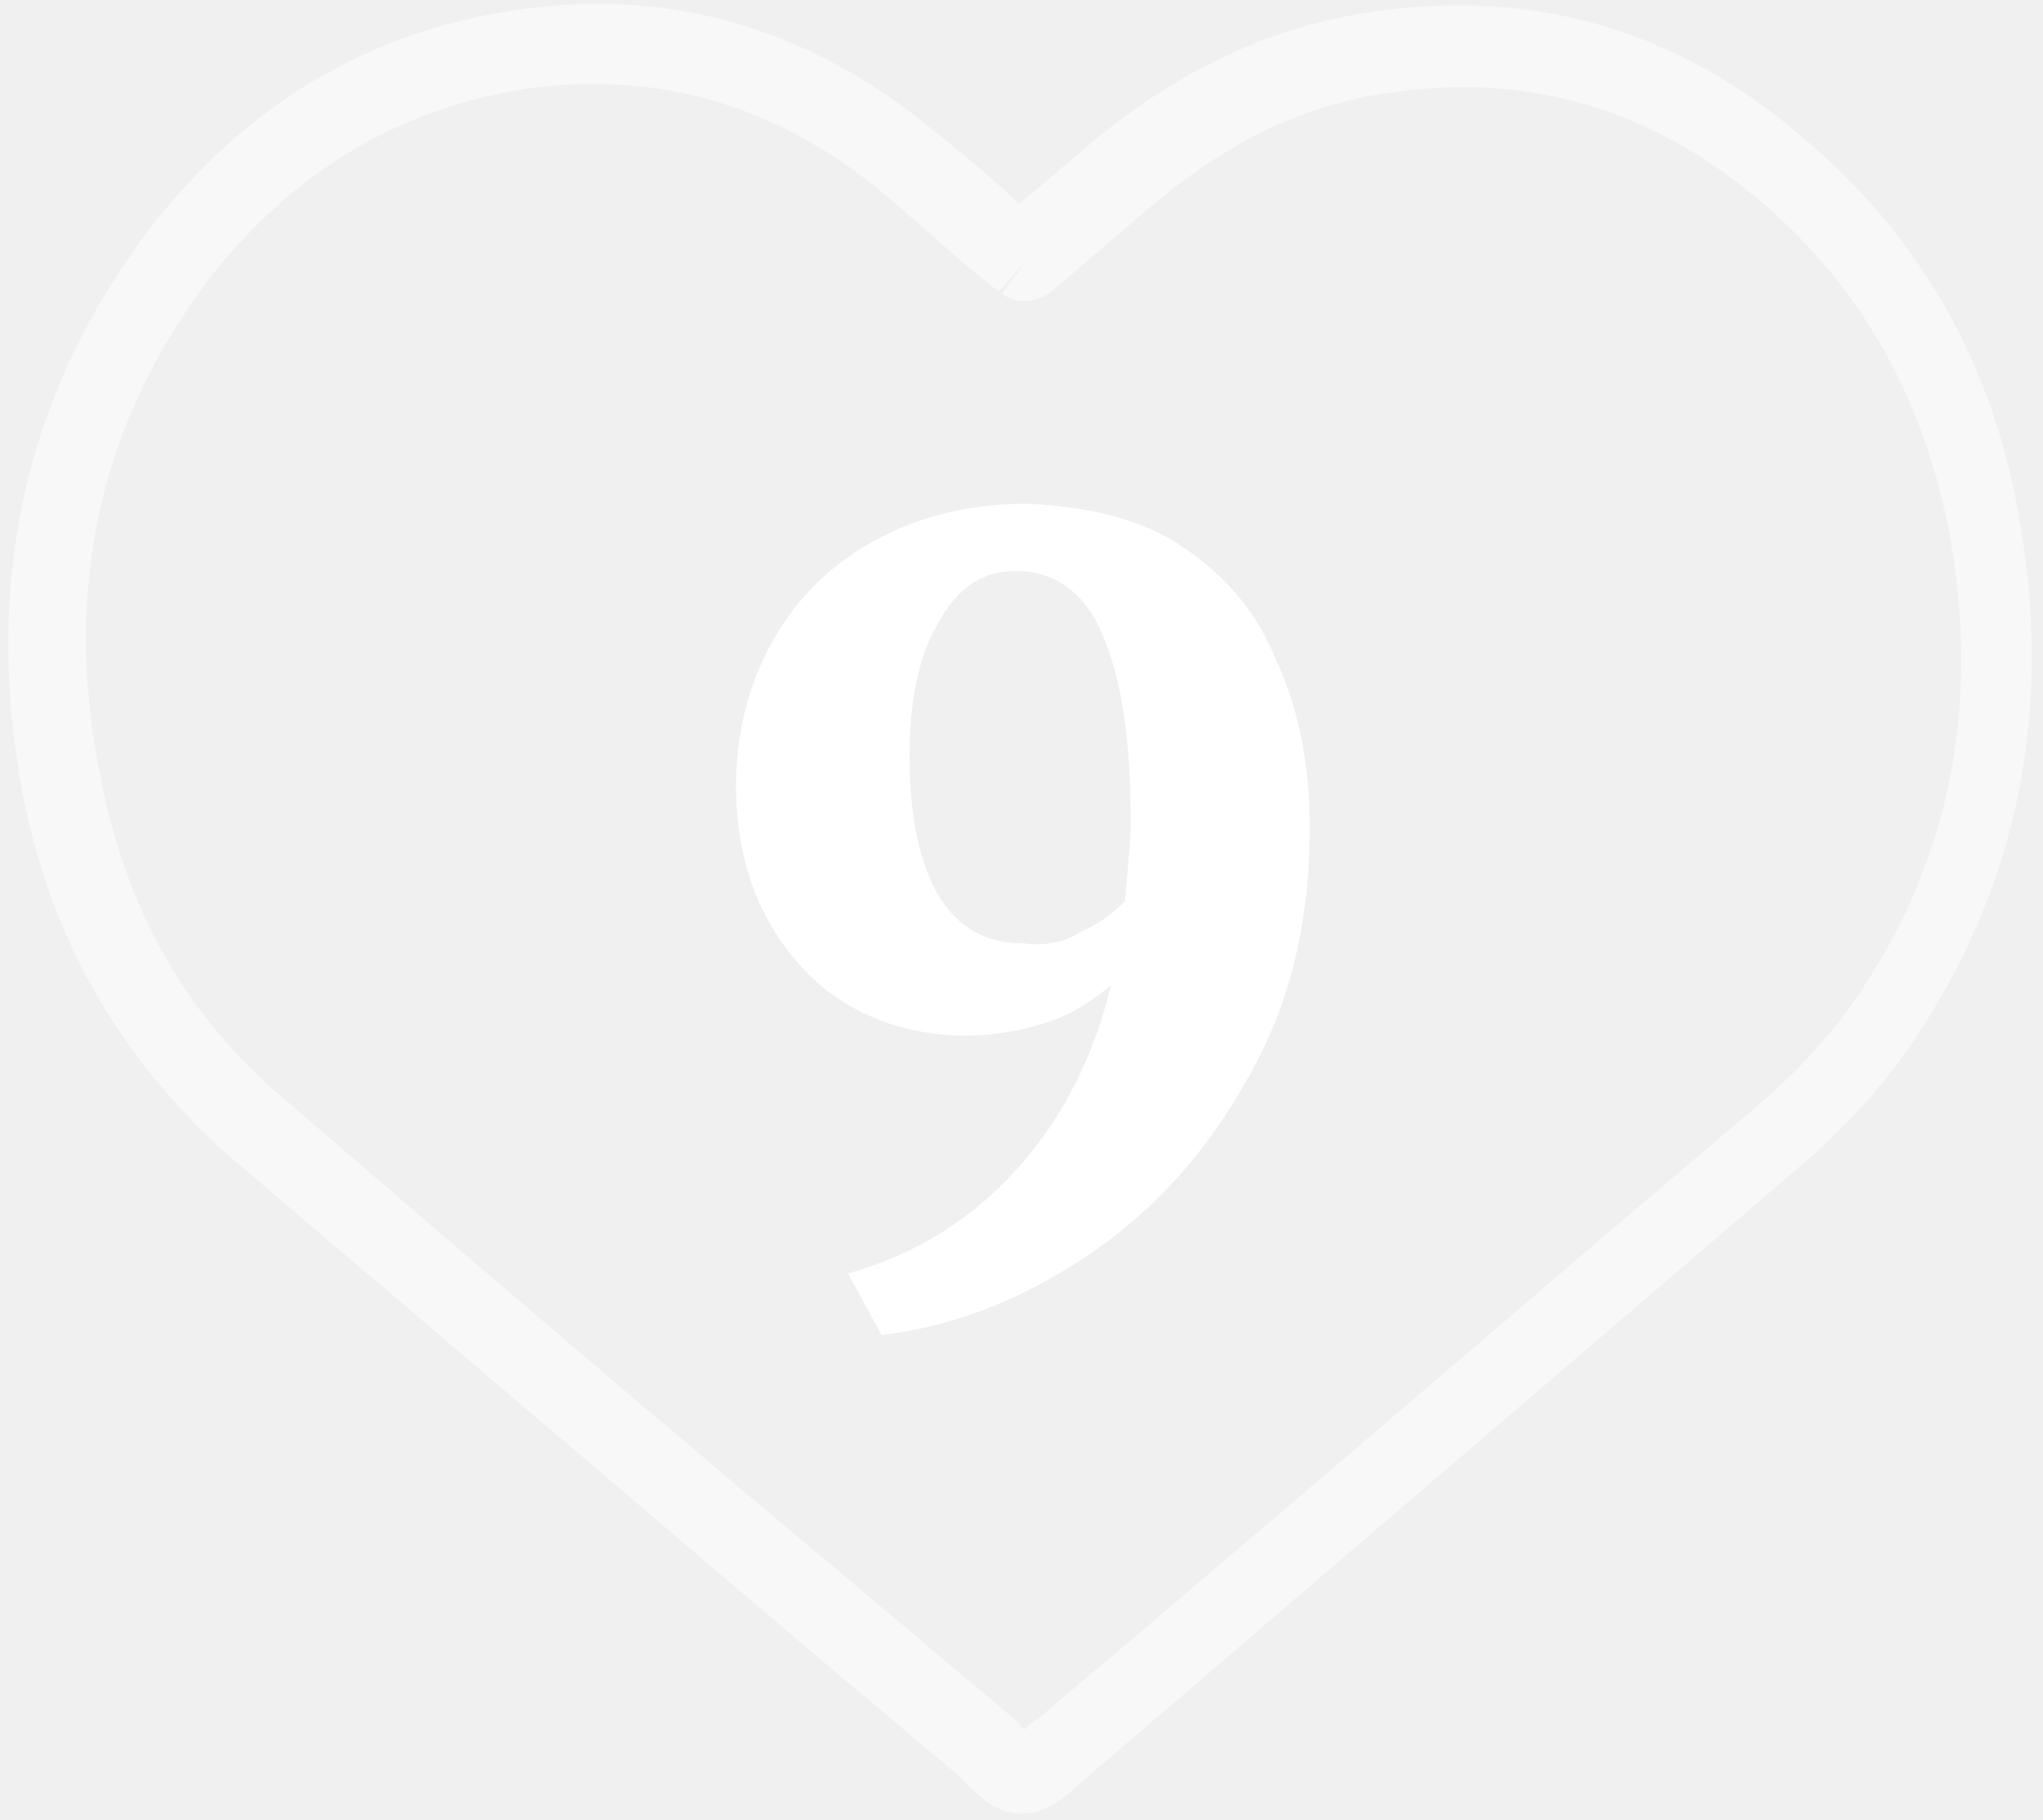
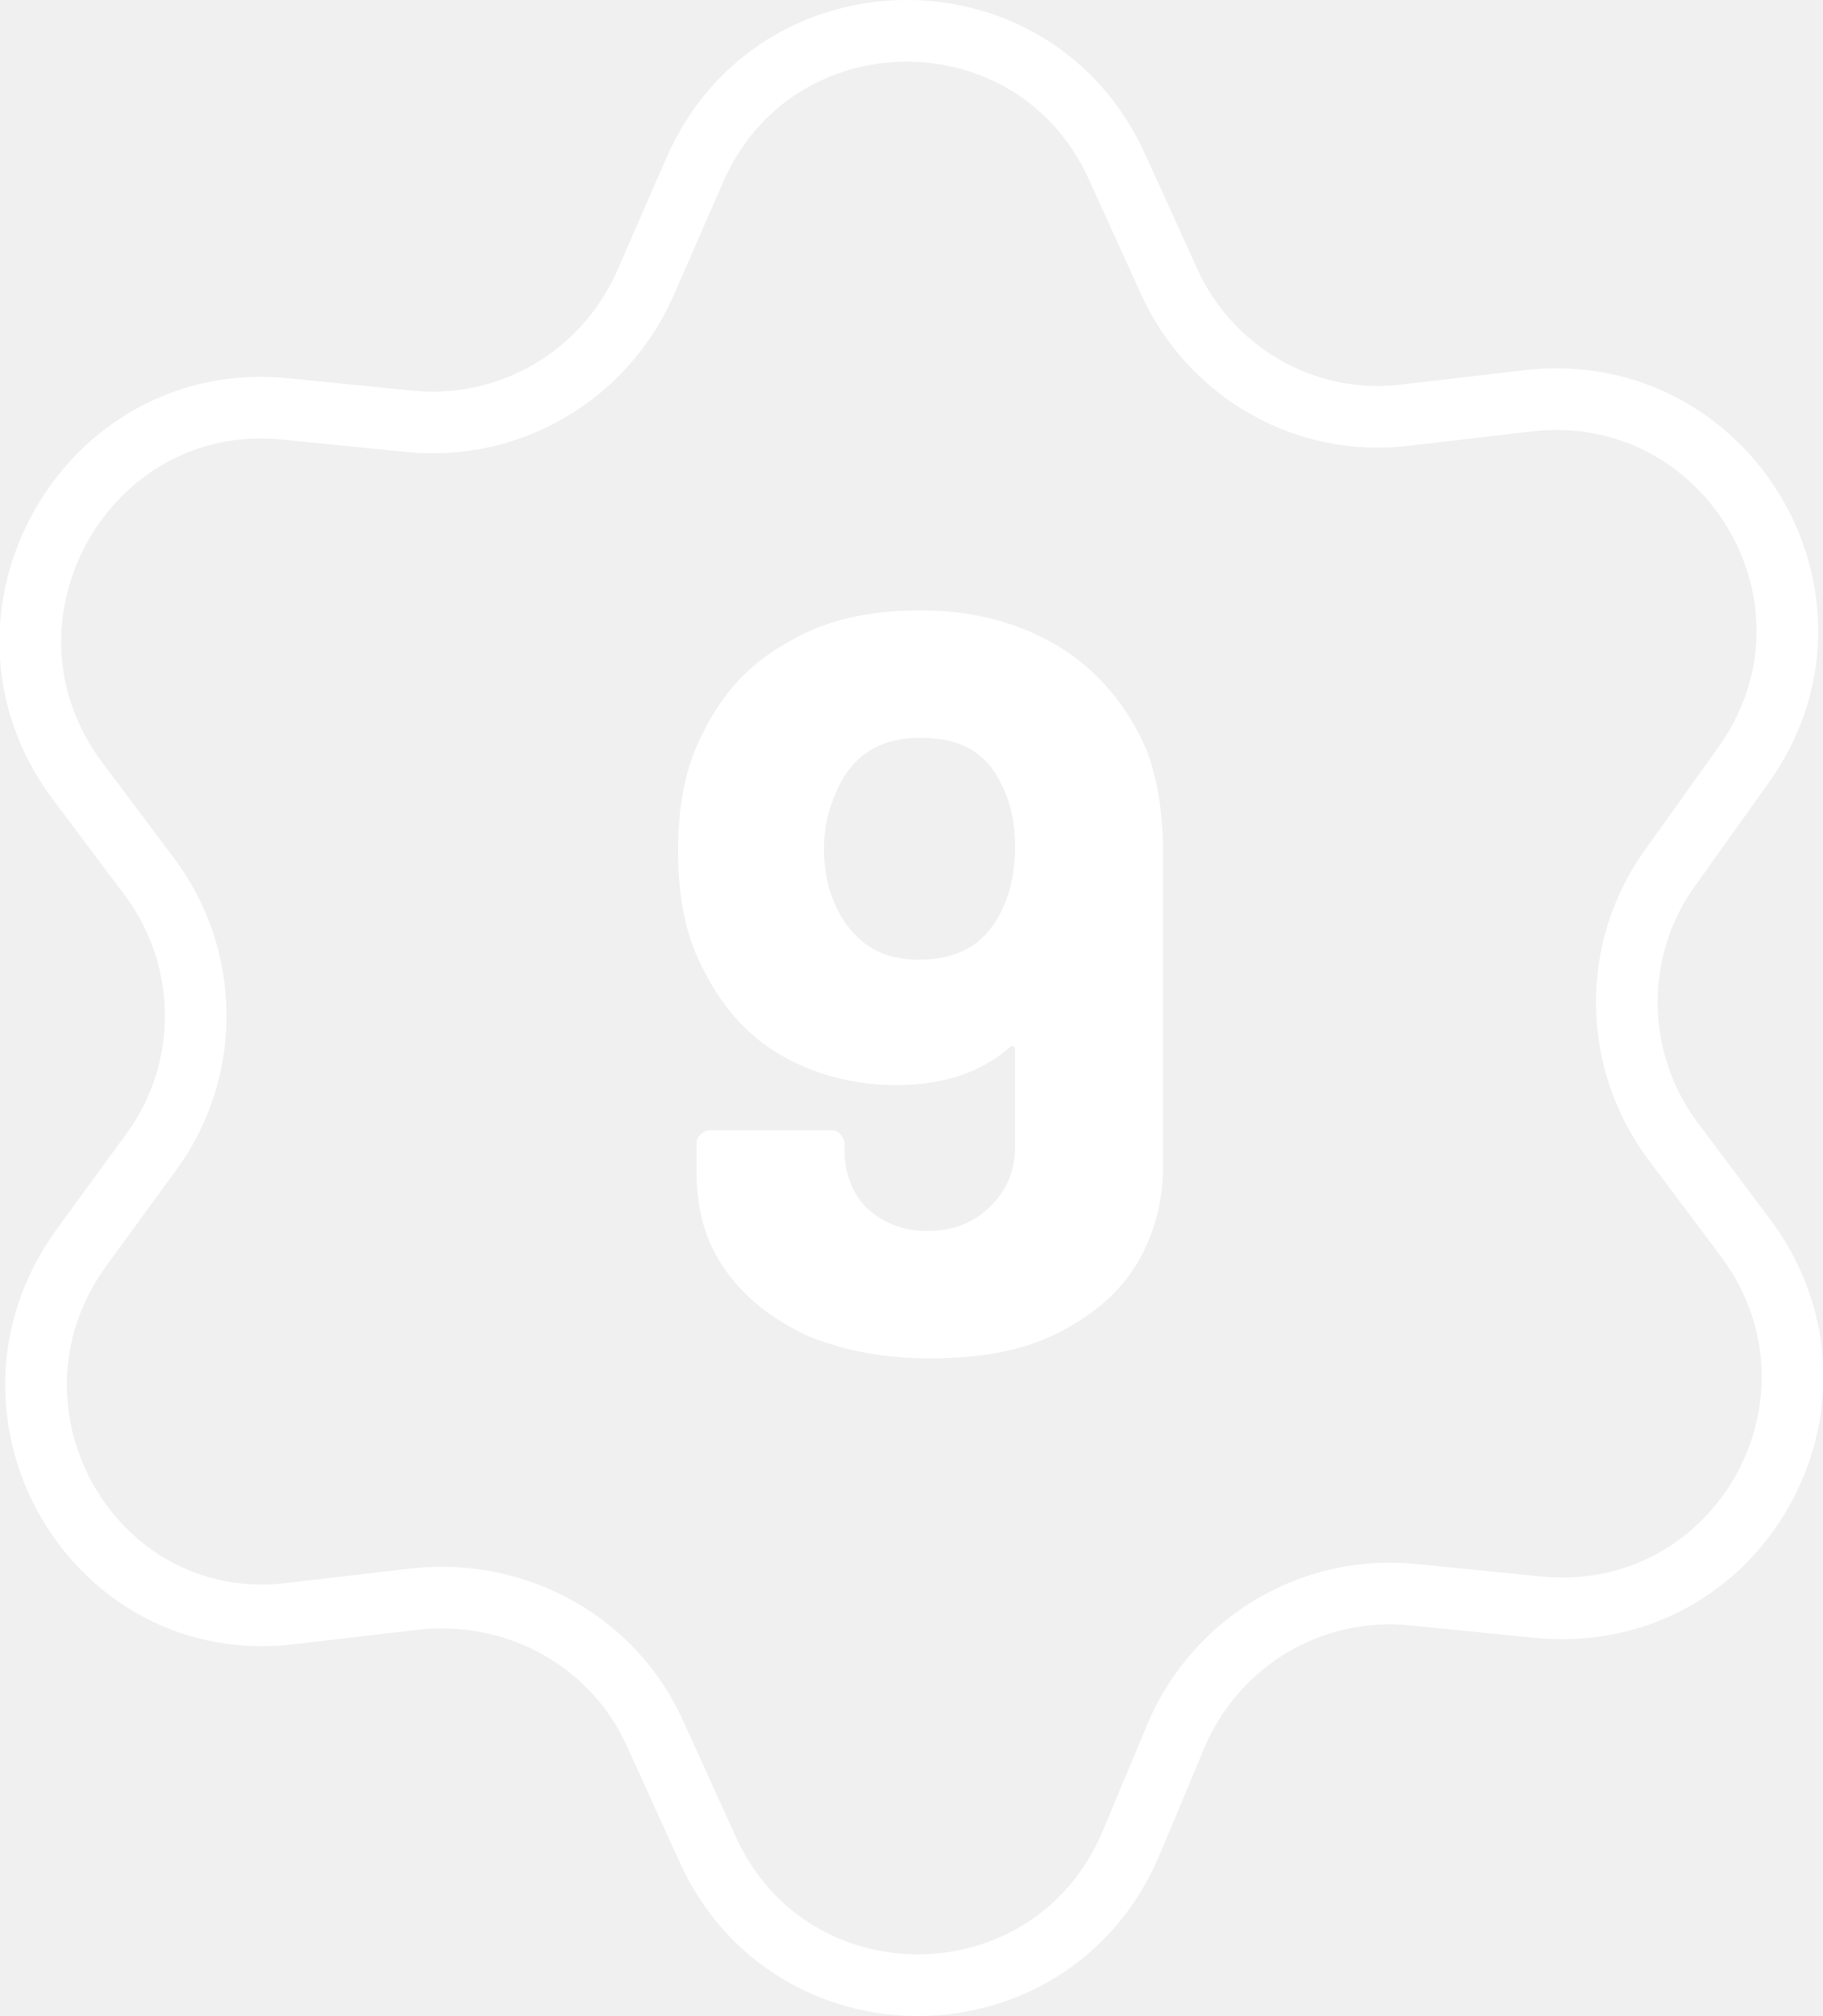
- <svg xmlns="http://www.w3.org/2000/svg" version="1.1" id="Layer_1" x="0px" y="0px" viewBox="0 0 73 65" style="enable-background:new 0 0 73 65;" xml:space="preserve">
+ <svg xmlns="http://www.w3.org/2000/svg" version="1.1" id="Layer_1" x="0px" y="0px" viewBox="0 0 88.7 98.1" style="enable-background:new 0 0 88.7 98.1;" xml:space="preserve">
  <style type="text/css">
- 	.st0{opacity:0.51;fill:#FFFFFF;enable-background:new    ;}
+ 	.st0{fill:none;stroke:#FFFFFF;stroke-width:3;stroke-miterlimit:10;}
	.st1{fill:#FFFFFF;}
</style>
+   <path class="st0" d="M68.4,20.2l6-0.7c9.7-1.1,16.2,9.8,10.4,17.8l-3.5,4.9c-2.9,4-2.8,9.4,0.1,13.3l3.6,4.8  c5.8,7.9-0.4,18.9-10.2,17.9l-6-0.6c-4.9-0.5-9.5,2.2-11.5,6.7L55,89.8c-3.9,9-16.6,9.1-20.6,0.1l-2.5-5.5c-2-4.5-6.7-7.1-11.6-6.6  l-6,0.7C4.6,79.8-1.8,68.8,3.9,60.8L7.4,56c2.9-4,2.8-9.4-0.1-13.3l-3.6-4.8C-2.1,30,4.2,18.9,13.9,19.9l6,0.6  c4.9,0.5,9.5-2.2,11.5-6.7l2.4-5.5c3.9-9,16.6-9.1,20.6-0.1l2.5,5.5C58.9,18.1,63.5,20.8,68.4,20.2z" />
  <g>
-     <path class="st0" d="M36.5,64.8c-0.9,0-1.5-0.6-2-1.1c-0.1-0.1-0.2-0.2-0.3-0.3l-5.7-4.8C21.8,52.9,15,47.1,8.3,41.4   C4.4,38,1.8,33.6,0.8,28.3C-0.6,20.8,0.9,14,5.4,8.1C8.6,4,12.7,1.4,17.6,0.5c5.8-1.1,11.1,0.3,15.8,4.2c0.9,0.7,1.7,1.4,2.5,2.1   l0.5,0.5L39,5.1c3.1-2.6,6.5-4.2,10.2-4.7C54.9-0.4,60,1.1,64.4,4.9c4.2,3.5,6.9,8.2,7.8,13.9c1.2,7.1-0.3,13.6-4.4,19.2   c-0.9,1.2-2.1,2.5-3.4,3.6C57.2,47.8,49.9,54,42.7,60.2l-4.1,3.5C38.1,64.2,37.4,64.8,36.5,64.8L36.5,64.8z M21.2,3   c-1,0-2.1,0.1-3.1,0.3c-4.2,0.8-7.7,3-10.5,6.5c-4,5.2-5.4,11.2-4,18c0.9,4.7,3.1,8.6,6.6,11.5c6.7,5.8,13.4,11.5,20.2,17.2   l5.7,4.8c0.1,0.1,0.3,0.2,0.4,0.4c0,0,0,0,0.1,0.1l0.1-0.1c0.1-0.1,0.2-0.2,0.4-0.3l3.9-3.3c7.3-6.2,14.5-12.4,21.8-18.6   c1.2-1,2.2-2.1,3-3.1c3.7-5,5-10.7,3.9-17.1c-0.9-5-3.2-9.1-6.9-12.2c-3.8-3.2-8.2-4.5-13-3.8c-3.2,0.4-6,1.8-8.7,4.1l-3.5,3   c-0.5,0.4-1.2,0.5-1.8,0.1l0.8-1.1l-0.9,1c-0.1-0.1-0.2-0.1-0.3-0.2l-1.2-1c-0.8-0.7-1.6-1.4-2.4-2.1C28.5,4.3,25,3,21.2,3z" />
+     <g>
+       <path class="st1" d="M56.6,41.4v15.4c0,1.8-0.5,3.5-1.4,4.9s-2.3,2.5-4,3.3s-3.7,1.1-6,1.1c-2.2,0-4.2-0.4-5.9-1.1    c-1.7-0.8-3-1.8-4-3.2c-1-1.4-1.4-3-1.4-4.8v-1.4c0-0.2,0.1-0.3,0.2-0.4c0.1-0.1,0.3-0.2,0.4-0.2h6c0.2,0,0.3,0.1,0.4,0.2    c0.1,0.1,0.2,0.3,0.2,0.4V56c0,1.1,0.4,2.1,1.1,2.8c0.8,0.7,1.7,1.1,2.9,1.1c1.3,0,2.3-0.4,3.1-1.2c0.8-0.8,1.2-1.7,1.2-2.9v-4.7    c0-0.1,0-0.2-0.1-0.2c-0.1,0-0.1,0-0.2,0.1c-1.4,1.2-3.2,1.8-5.5,1.8c-2,0-3.9-0.5-5.5-1.4c-1.6-0.9-2.9-2.3-3.8-4.1    c-0.9-1.6-1.3-3.6-1.3-5.9c0-2,0.3-3.8,1-5.3c0.9-2,2.2-3.6,4.1-4.7c1.9-1.2,4.1-1.7,6.7-1.7c2.6,0,4.8,0.6,6.8,1.8    c1.9,1.2,3.3,2.9,4.2,5C56.3,37.8,56.6,39.5,56.6,41.4z M48.6,44.6c0.5-0.9,0.8-2,0.8-3.4c0-1.1-0.2-2.2-0.7-3.1    c-0.7-1.5-2-2.2-3.9-2.2c-1.8,0-3.1,0.7-3.9,2.2c-0.5,1-0.8,2-0.8,3.2c0,1.3,0.3,2.4,0.9,3.4c0.9,1.4,2.1,2,3.7,2    C46.6,46.7,47.8,46,48.6,44.6z" />
+     </g>
  </g>
  <g>
-     <path class="st1" d="M42.2,19.5c1.5,1,2.7,2.3,3.4,4.1c0.8,1.7,1.2,3.7,1.2,6c0,3.3-0.7,6.3-2.2,8.9c-1.5,2.7-3.4,4.8-5.8,6.4   c-2.4,1.6-4.8,2.5-7.3,2.8l-1.2-2.2c2.5-0.7,4.5-2,6.1-3.8c1.6-1.8,2.7-4,3.3-6.5c-0.6,0.5-1.3,1-2.2,1.3c-0.9,0.3-1.9,0.5-3,0.5   c-1.6,0-3-0.4-4.2-1.1c-1.2-0.7-2.2-1.8-2.9-3.1c-0.7-1.3-1.1-2.9-1.1-4.7c0-1.8,0.4-3.5,1.2-5c0.8-1.5,2-2.8,3.6-3.7   s3.4-1.4,5.6-1.4C38.8,18.1,40.7,18.5,42.2,19.5z M38.6,33.3c0.7-0.3,1.2-0.7,1.6-1.1c0.1-1.2,0.2-2.2,0.2-2.8c0-2.9-0.3-5.1-1-6.7   c-0.6-1.5-1.7-2.3-3.1-2.3c-1.2,0-2.1,0.6-2.8,1.9c-0.7,1.2-1,2.8-1,4.7c0,2.3,0.4,4,1.1,5.1s1.7,1.6,2.9,1.6   C37.3,33.8,38,33.7,38.6,33.3z" />
-   </g>
+ </g>
+   <g>
+ </g>
+   <g>
+ </g>
+   <g>
+ </g>
+   <g>
+ </g>
+   <g>
+ </g>
+   <g>
+ </g>
+   <g>
+ </g>
+   <g>
+ </g>
+   <g>
+ </g>
+   <g>
+ </g>
+   <g>
+ </g>
+   <g>
+ </g>
+   <g>
+ </g>
+   <g>
+ </g>
</svg>
